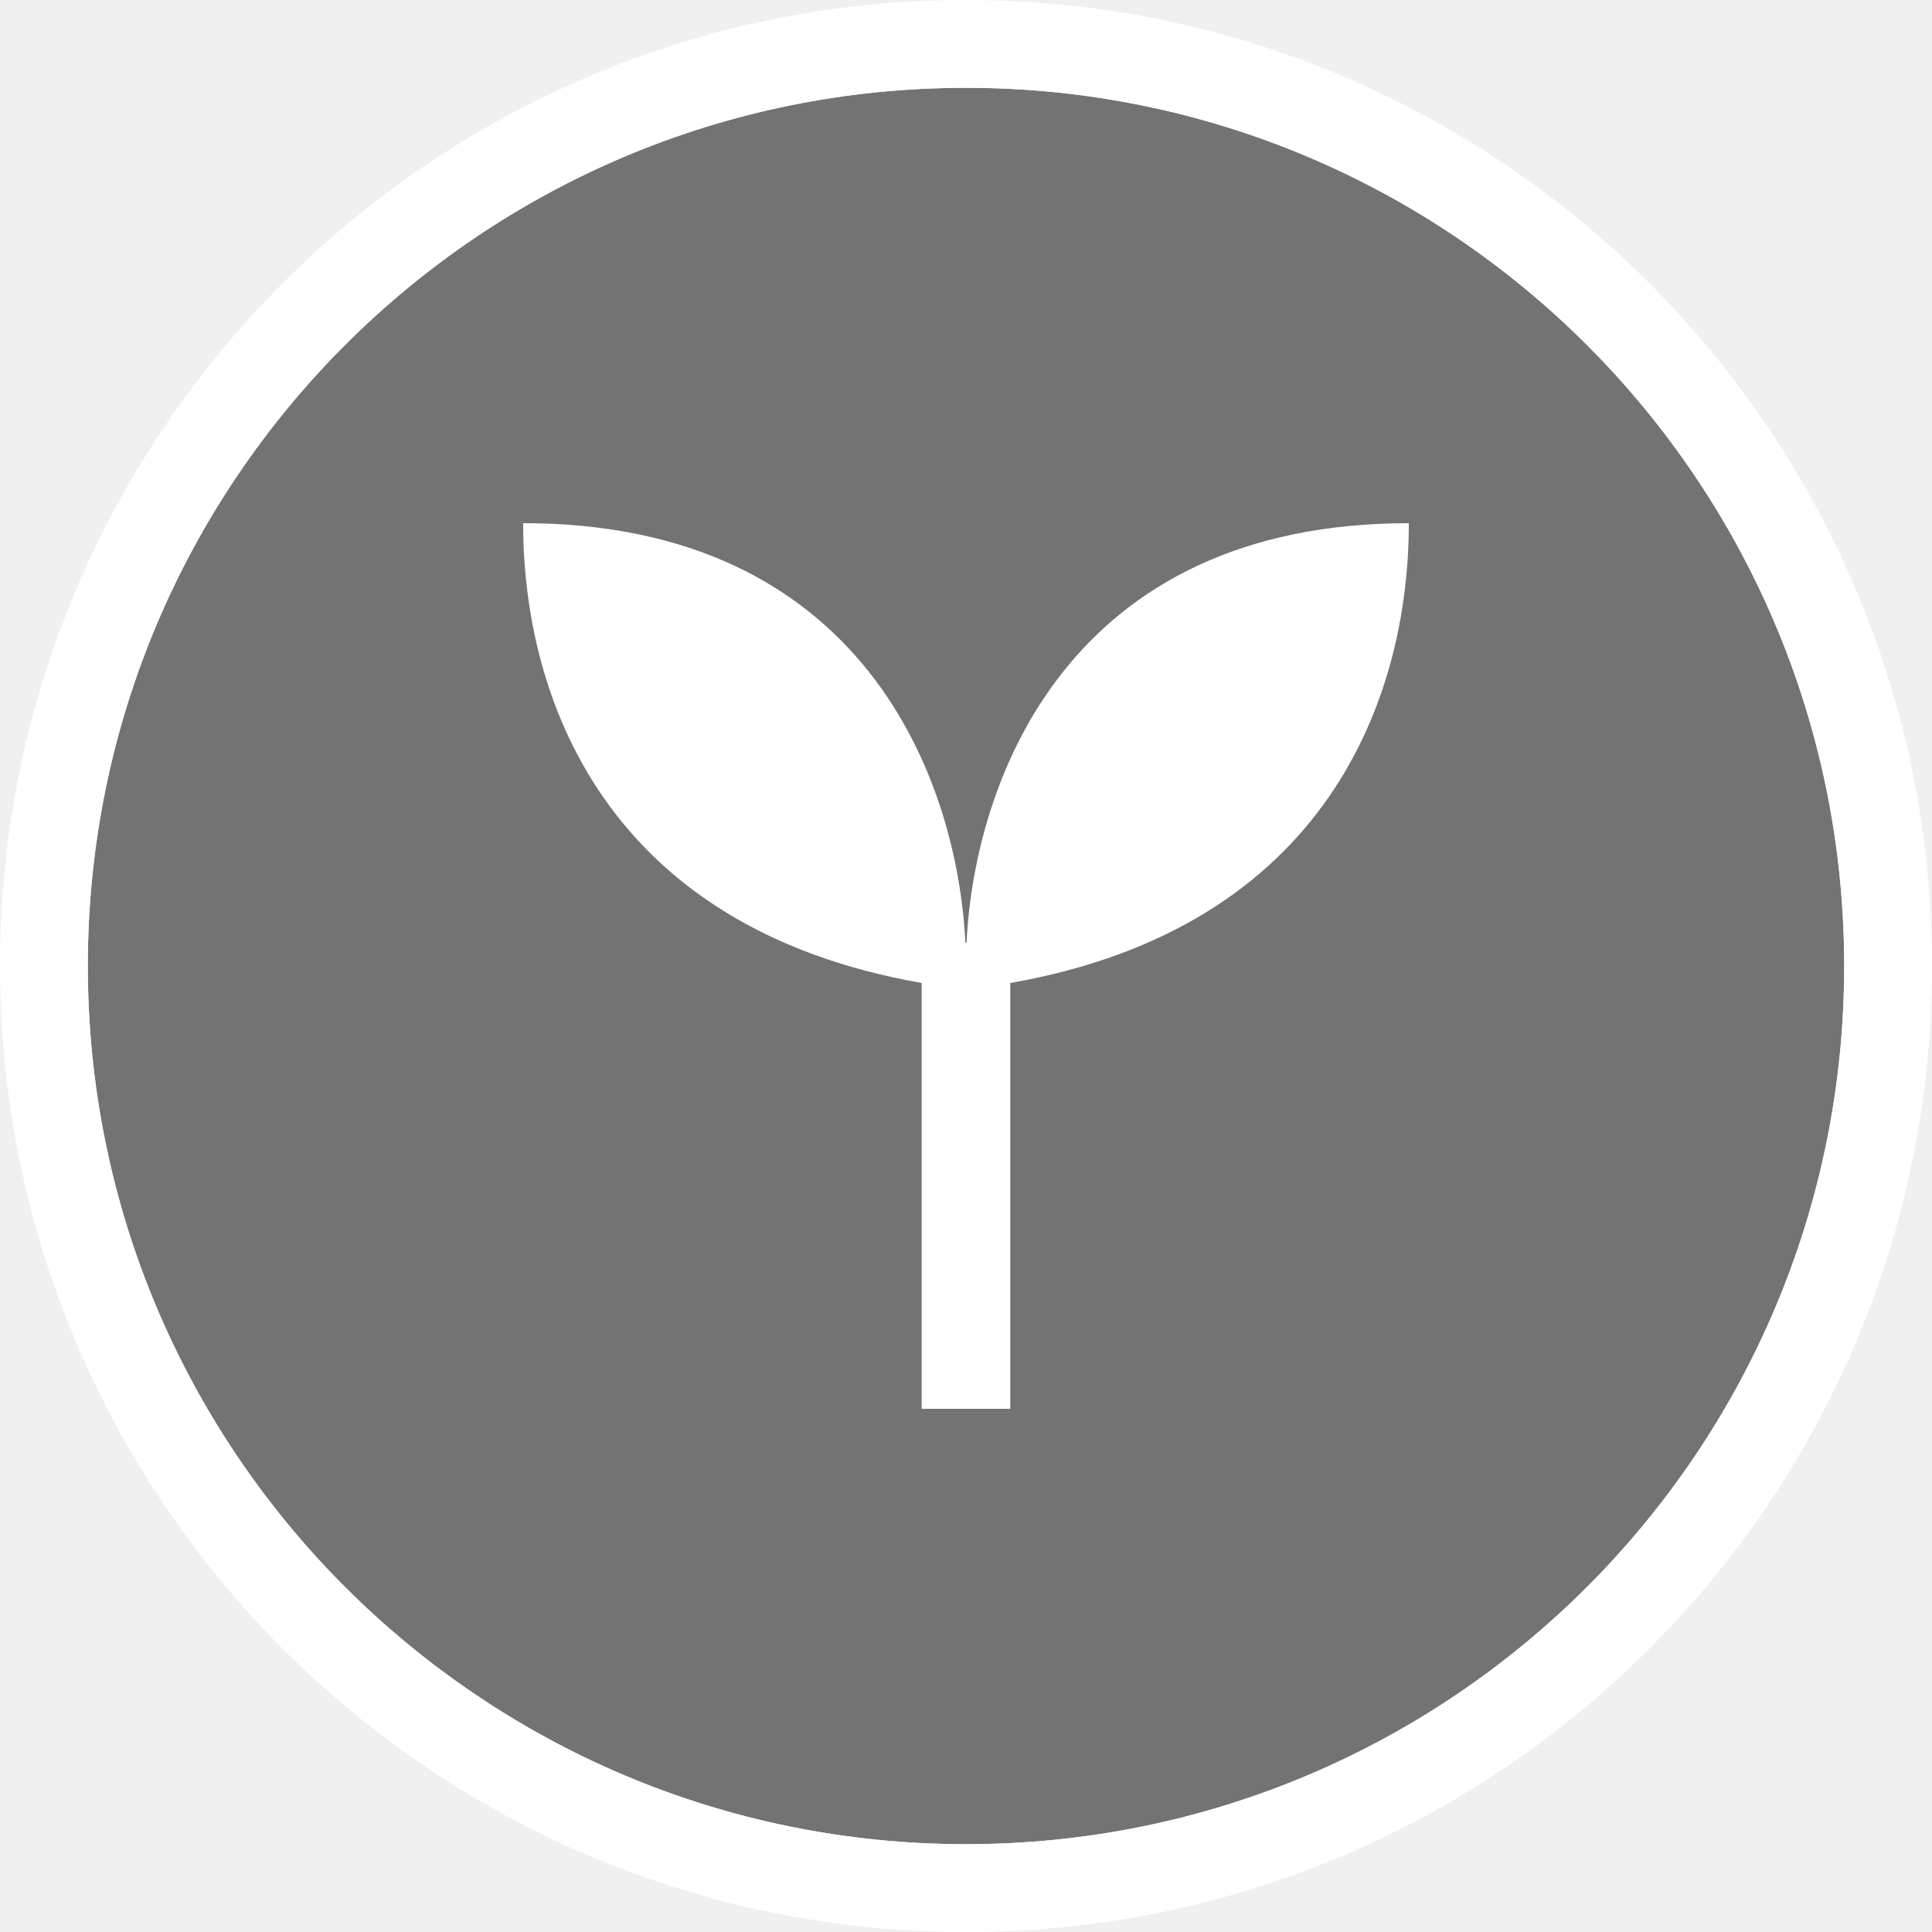
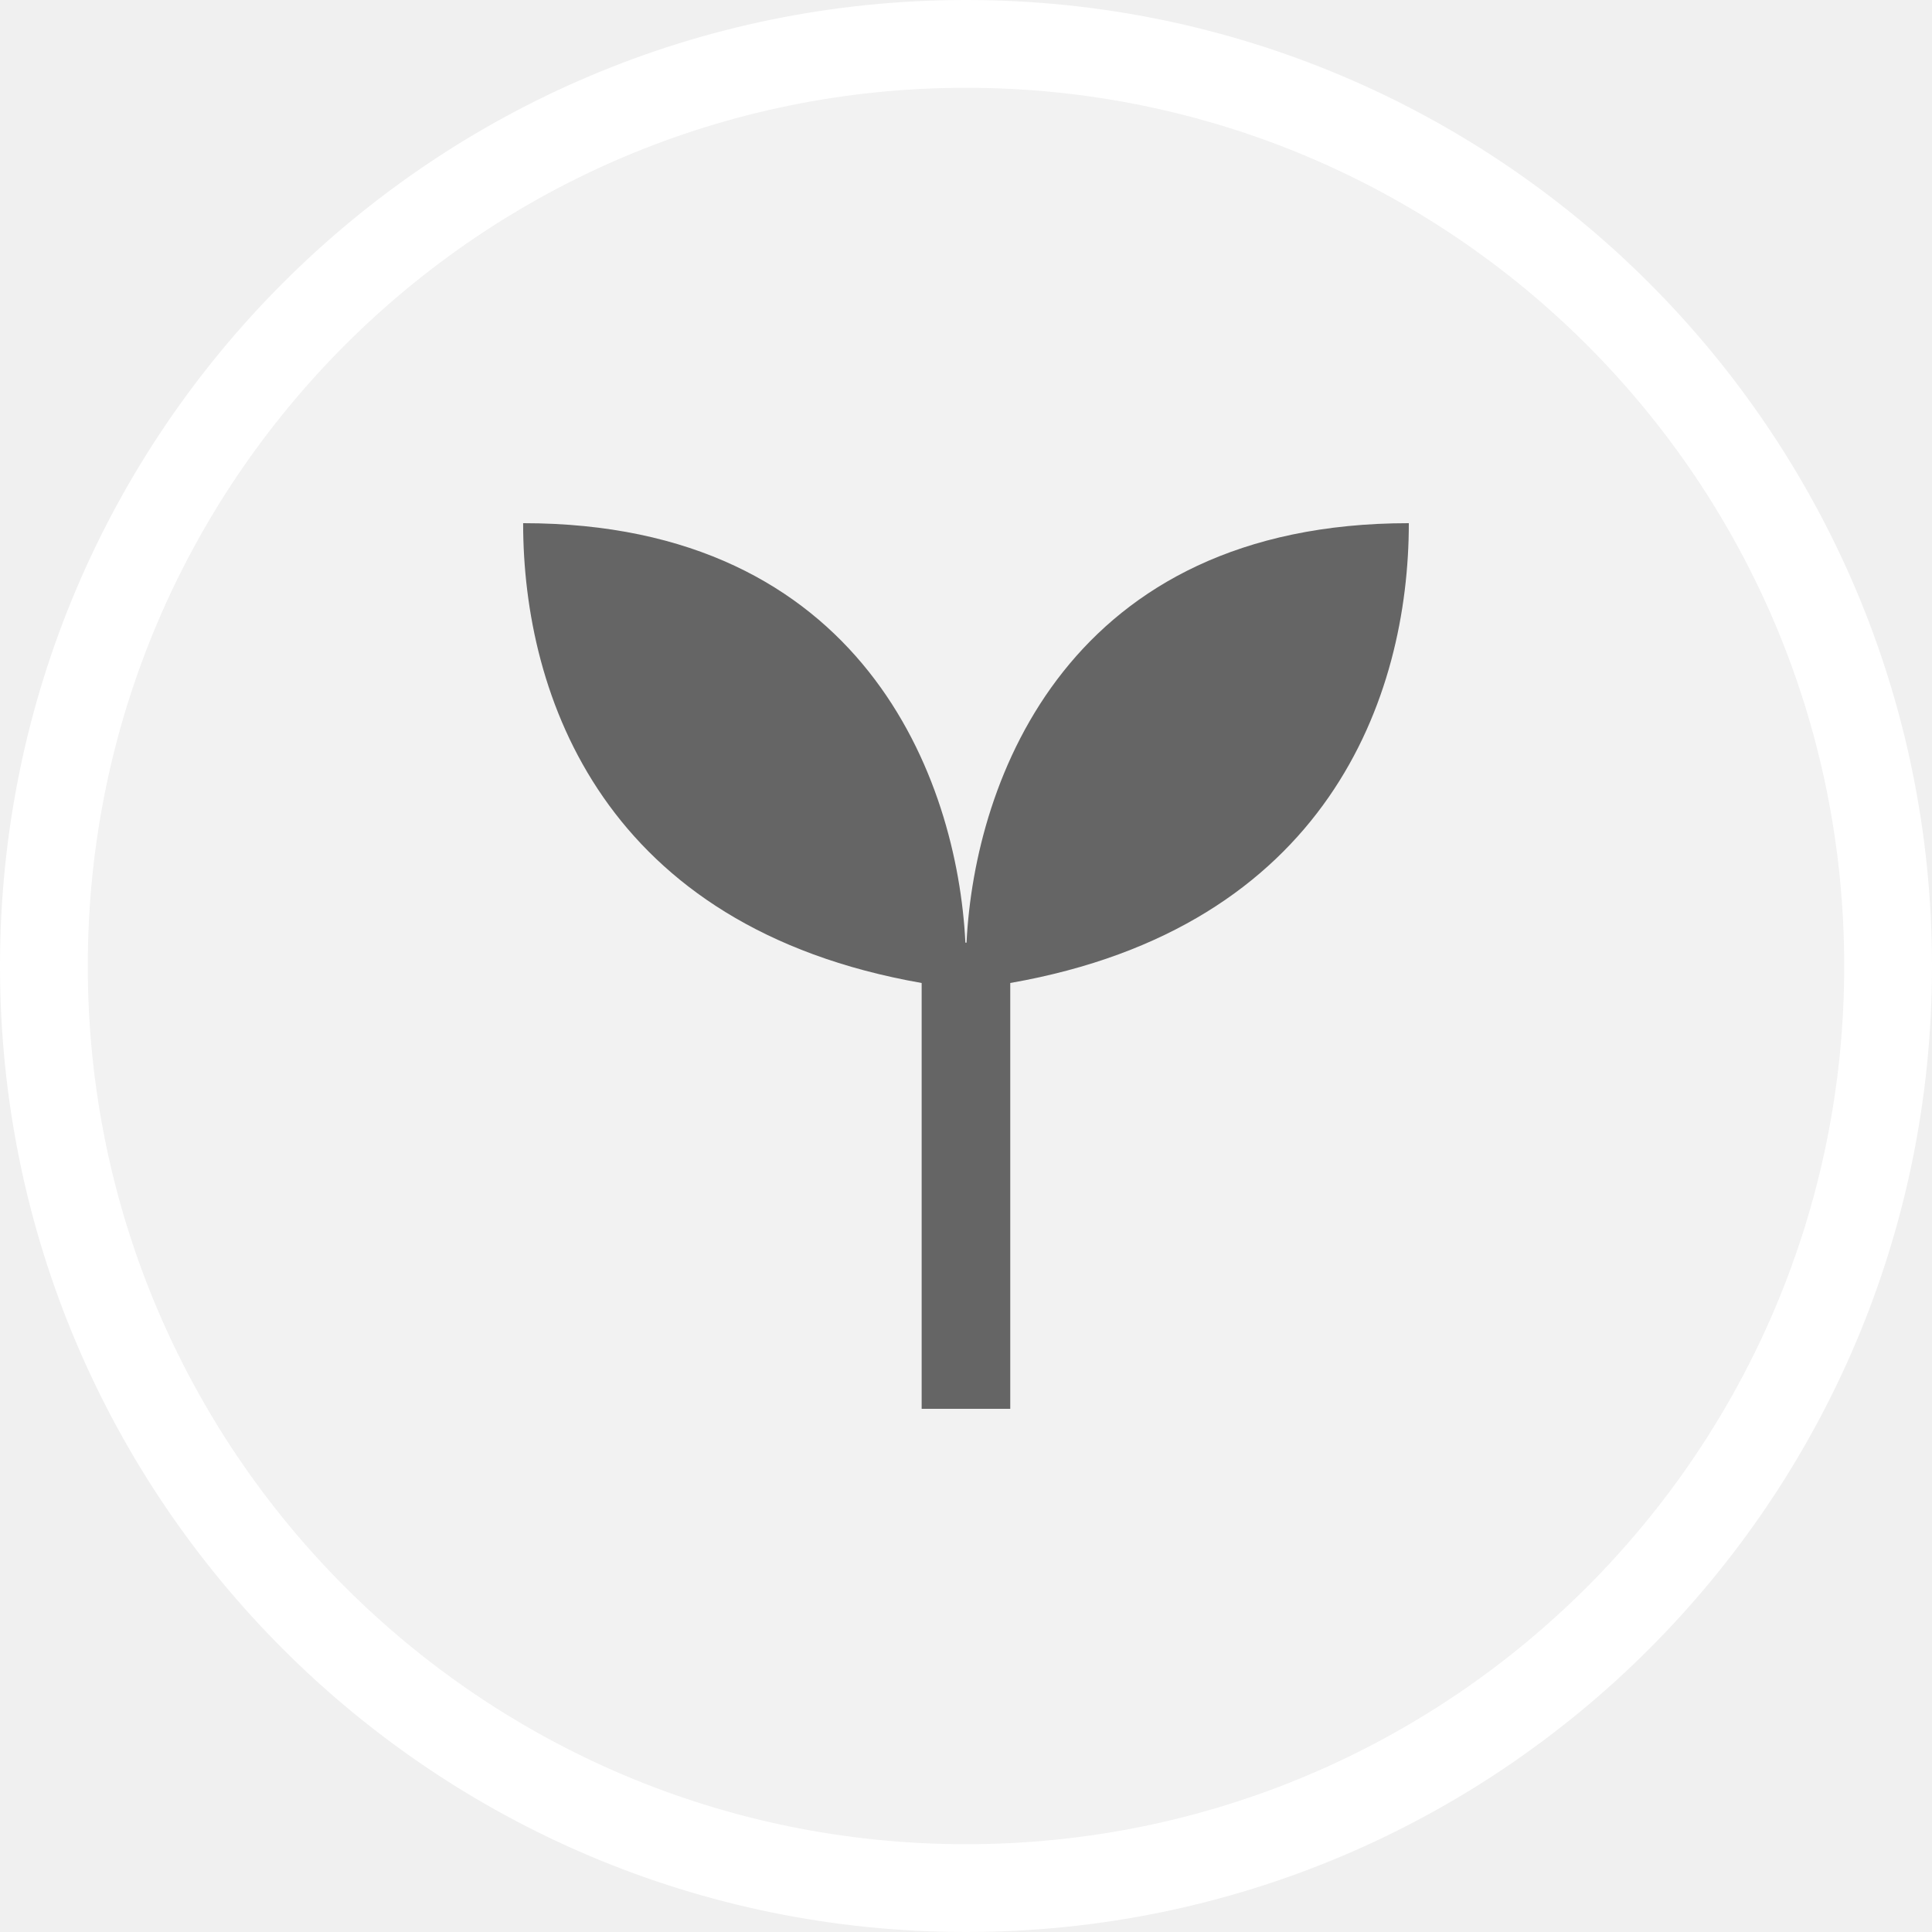
<svg xmlns="http://www.w3.org/2000/svg" width="44" height="44" viewBox="0 0 44 44" fill="none">
  <mask id="path-1-outside-1_8308_7833" maskUnits="userSpaceOnUse" x="0" y="0" width="44" height="44" fill="black">
    <rect fill="white" width="44" height="44" />
    <path d="M2 22C2 10.954 10.954 2 22 2C33.046 2 42 10.954 42 22C42 33.046 33.046 42 22 42C10.954 42 2 33.046 2 22Z" />
  </mask>
-   <path d="M2 22C2 10.954 10.954 2 22 2C33.046 2 42 10.954 42 22C42 33.046 33.046 42 22 42C10.954 42 2 33.046 2 22Z" fill="#656565" fill-opacity="0.9" />
+   <path d="M2 22C2 10.954 10.954 2 22 2C33.046 2 42 10.954 42 22C42 33.046 33.046 42 22 42C10.954 42 2 33.046 2 22Z" fill="#F2F2F2" fill-opacity="0.9" />
  <path d="M2 22M42 22M42 22M2 22M22 2M42 22M22 42M2 22M22 42V40C12.059 40 4 31.941 4 22H2H0C0 34.15 9.85 44 22 44V42ZM42 22H40C40 31.941 31.941 40 22 40V42V44C34.15 44 44 34.15 44 22H42ZM22 2V4C31.941 4 40 12.059 40 22H42H44C44 9.85 34.15 0 22 0V2ZM22 2V0C9.85 0 0 9.85 0 22H2H4C4 12.059 12.059 4 22 4V2Z" fill="white" mask="url(#path-1-outside-1_8308_7833)" />
-   <path fill-rule="evenodd" clip-rule="evenodd" d="M20.99 22.387C13.761 21.12 11.914 15.868 11.914 11.915C19.656 11.915 21.803 17.745 21.986 21.468H22.012C22.196 17.745 24.343 11.915 32.085 11.915C32.085 15.868 30.238 21.12 23.008 22.387V32.085H20.99L20.99 22.387Z" fill="white" />
+   <path fill-rule="evenodd" clip-rule="evenodd" d="M20.99 22.387C13.761 21.12 11.914 15.868 11.914 11.915C19.656 11.915 21.803 17.745 21.986 21.468H22.012C22.196 17.745 24.343 11.915 32.085 11.915C32.085 15.868 30.238 21.12 23.008 22.387V32.085H20.99L20.99 22.387Z" fill="#656565" />
</svg>
